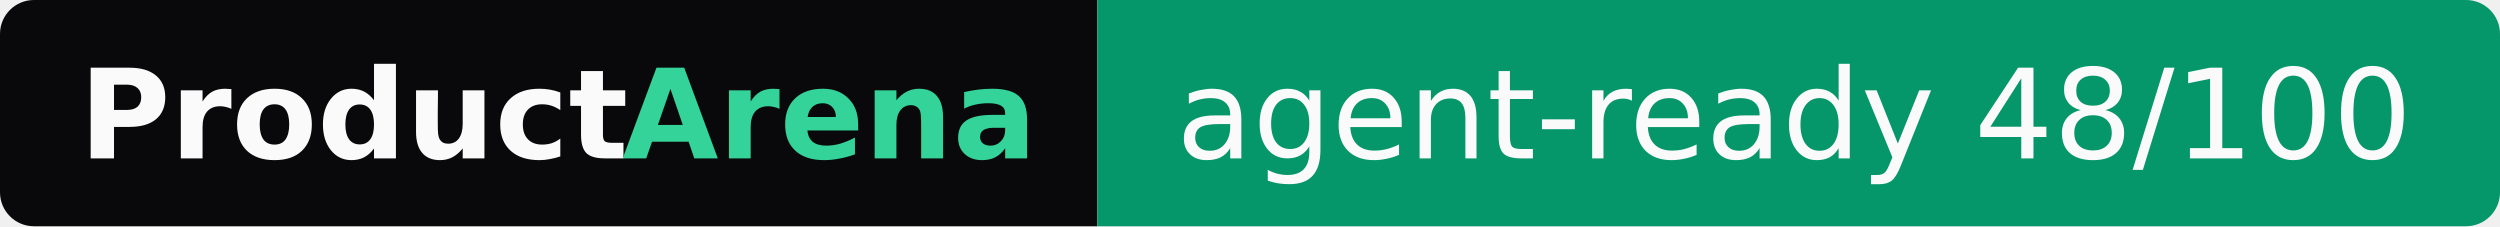
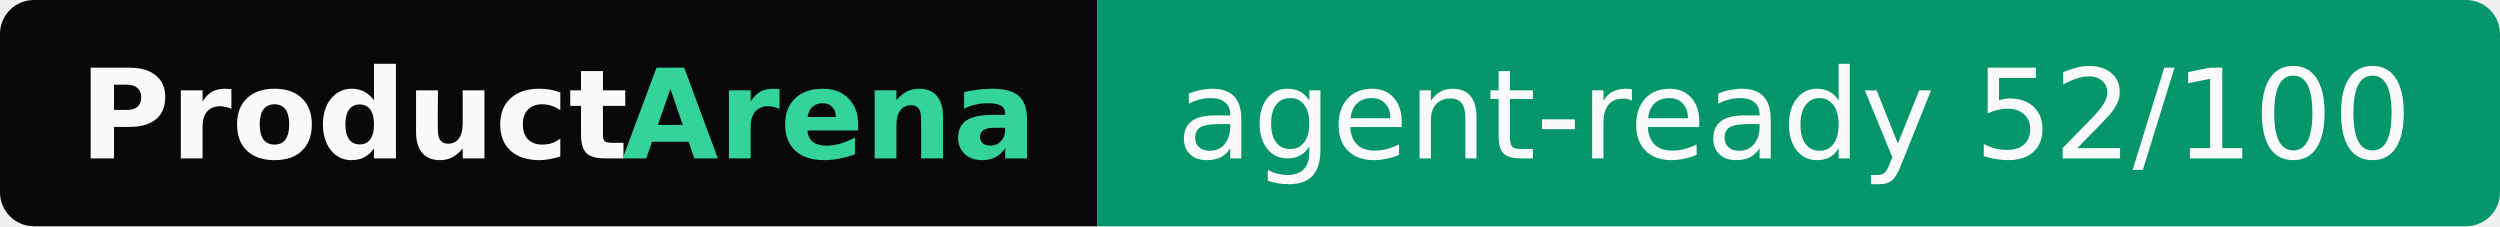
- <svg xmlns="http://www.w3.org/2000/svg" width="221" height="20" role="img" aria-label="ProductArena: agent-ready 48/100">
+ <svg xmlns="http://www.w3.org/2000/svg" width="221" height="20" role="img" aria-label="ProductArena: agent-ready 52/100">
  <clipPath id="r">
    <rect width="221" height="20" rx="3" fill="#fff" />
  </clipPath>
  <g clip-path="url(#r)">
    <rect width="97" height="20" fill="#09090b" />
    <rect x="97" width="124" height="20" fill="#059669" />
  </g>
  <g font-family="Verdana,Geneva,DejaVu Sans,sans-serif" font-size="11">
    <text x="7" y="14" textLength="48" font-weight="bold" fill="#fafafa">Product</text>
    <text x="55" y="14" textLength="35" font-weight="bold" fill="#34d399">Arena</text>
-     <text x="104" y="14" textLength="110" fill="#fafafa">agent-ready 48/100</text>
+     <text x="104" y="14" textLength="110" fill="#fafafa">agent-ready 52/100</text>
  </g>
</svg>
